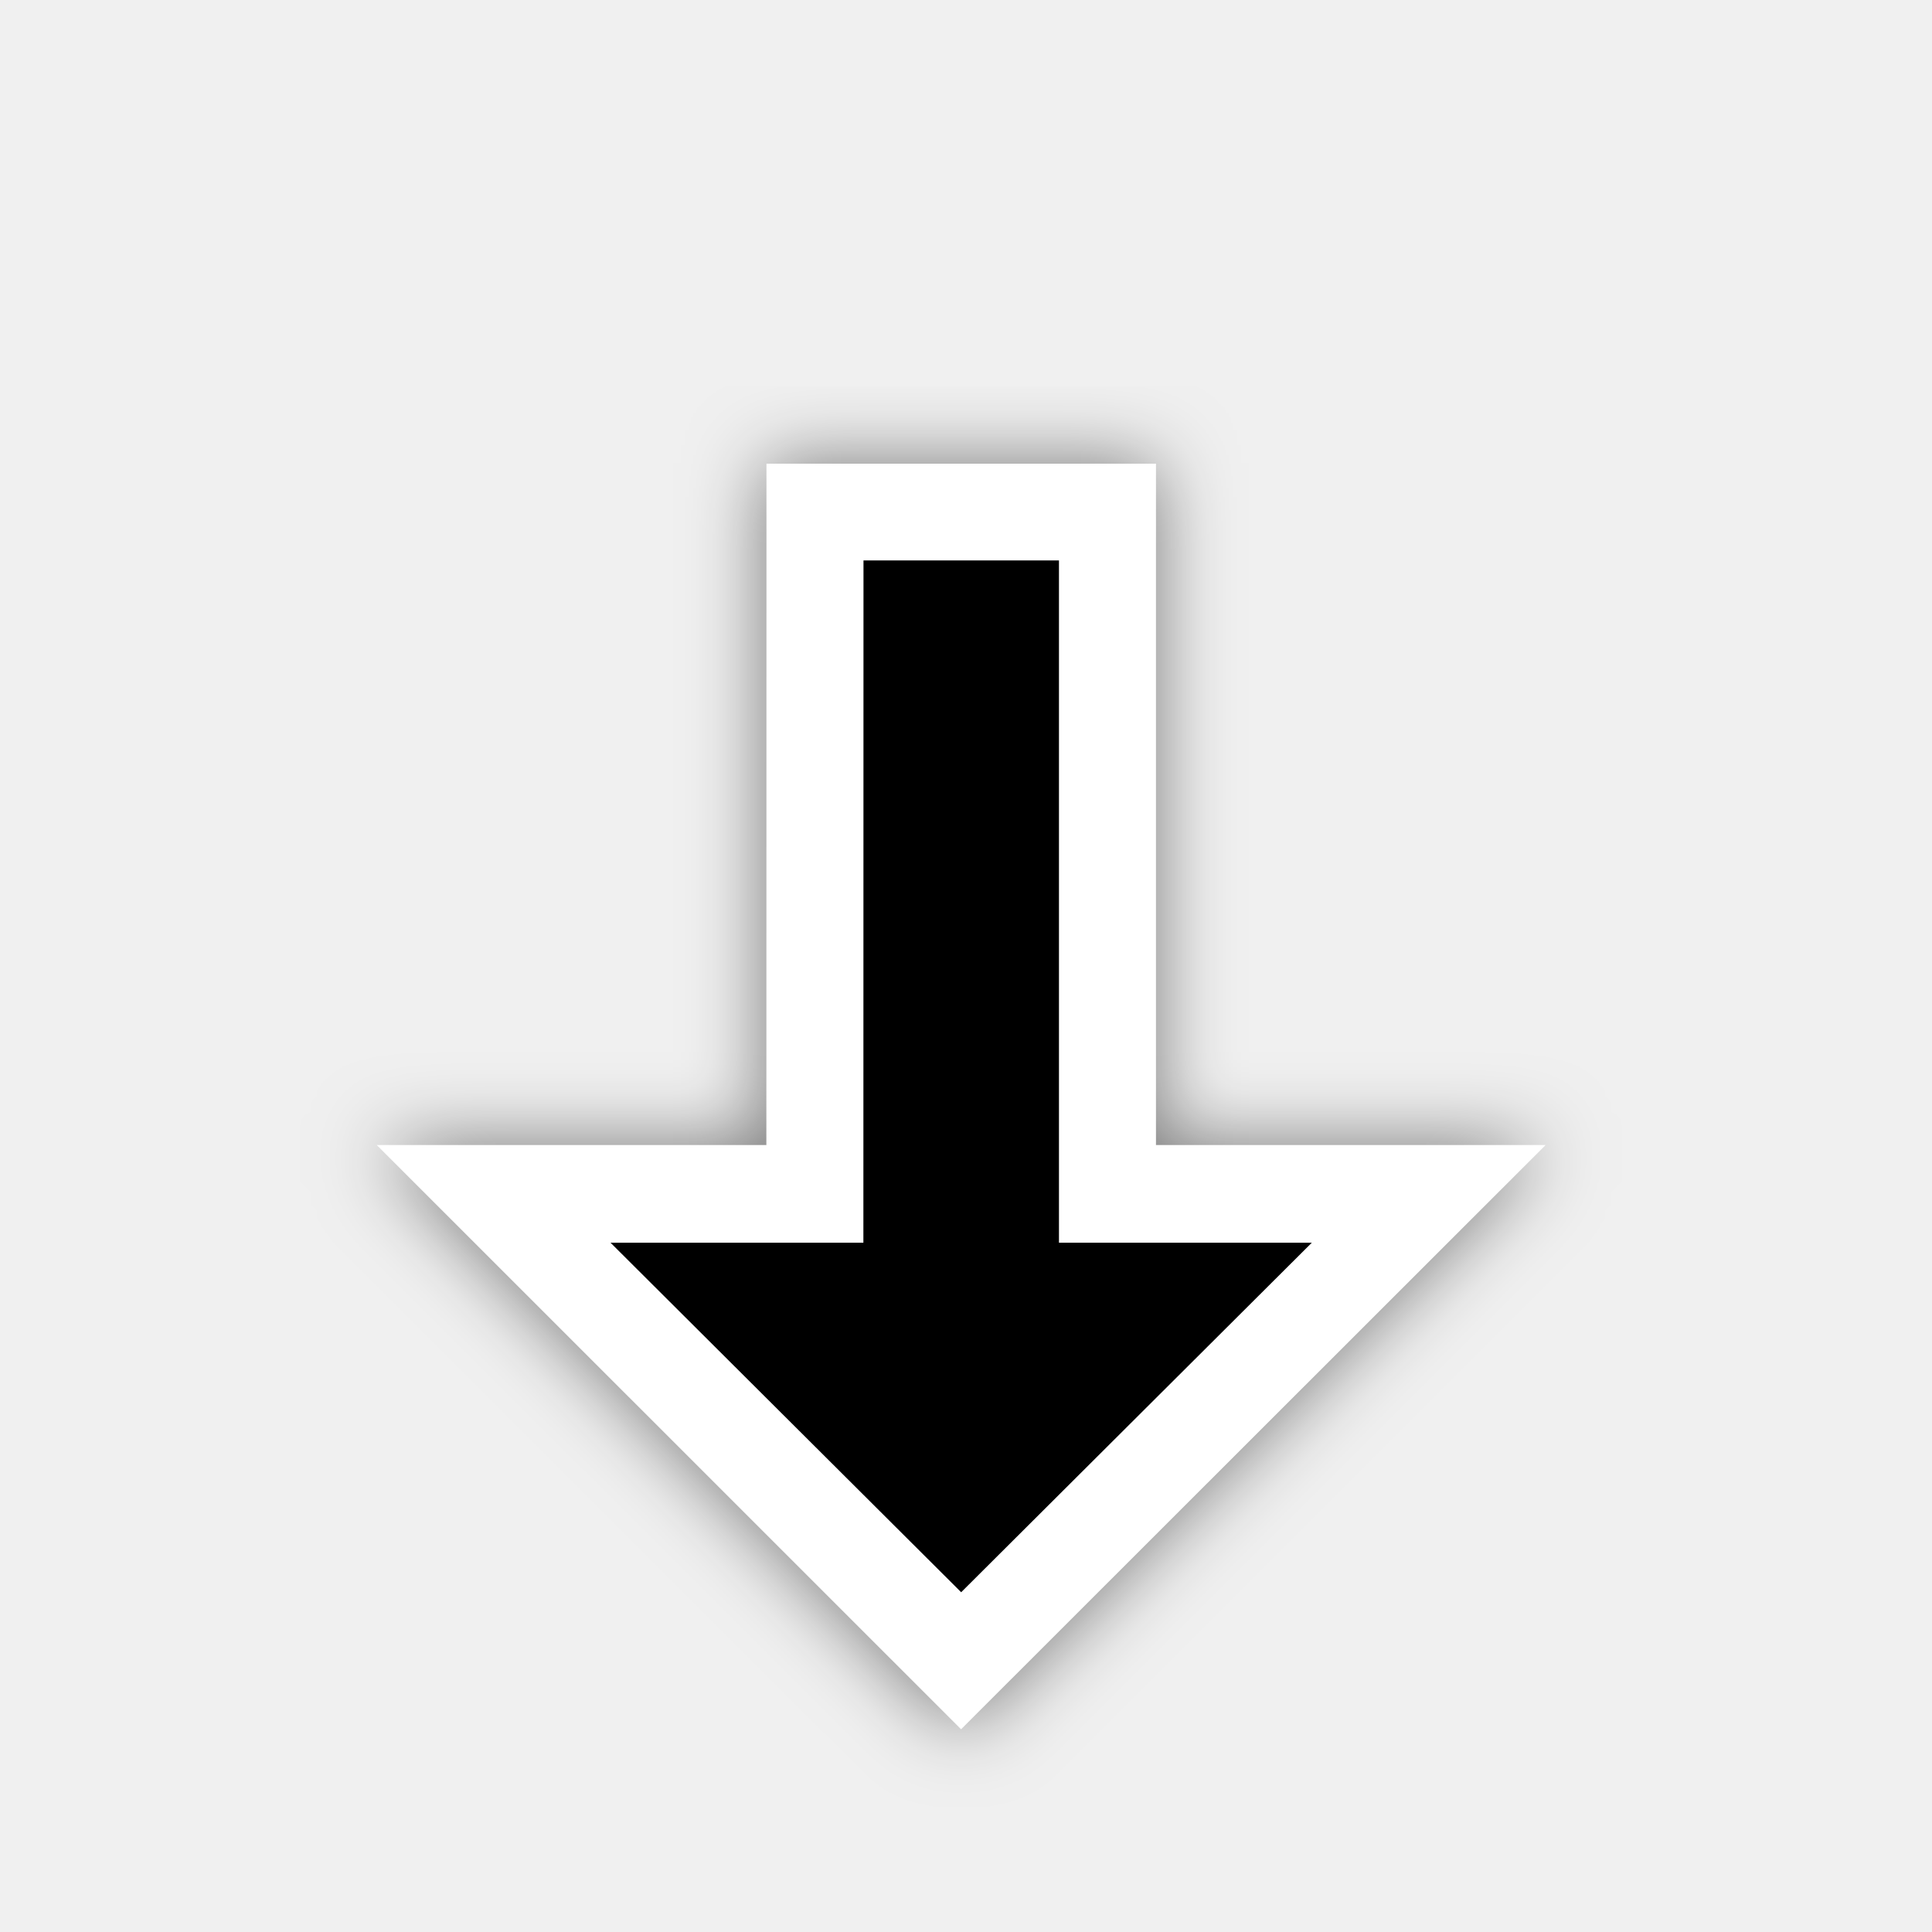
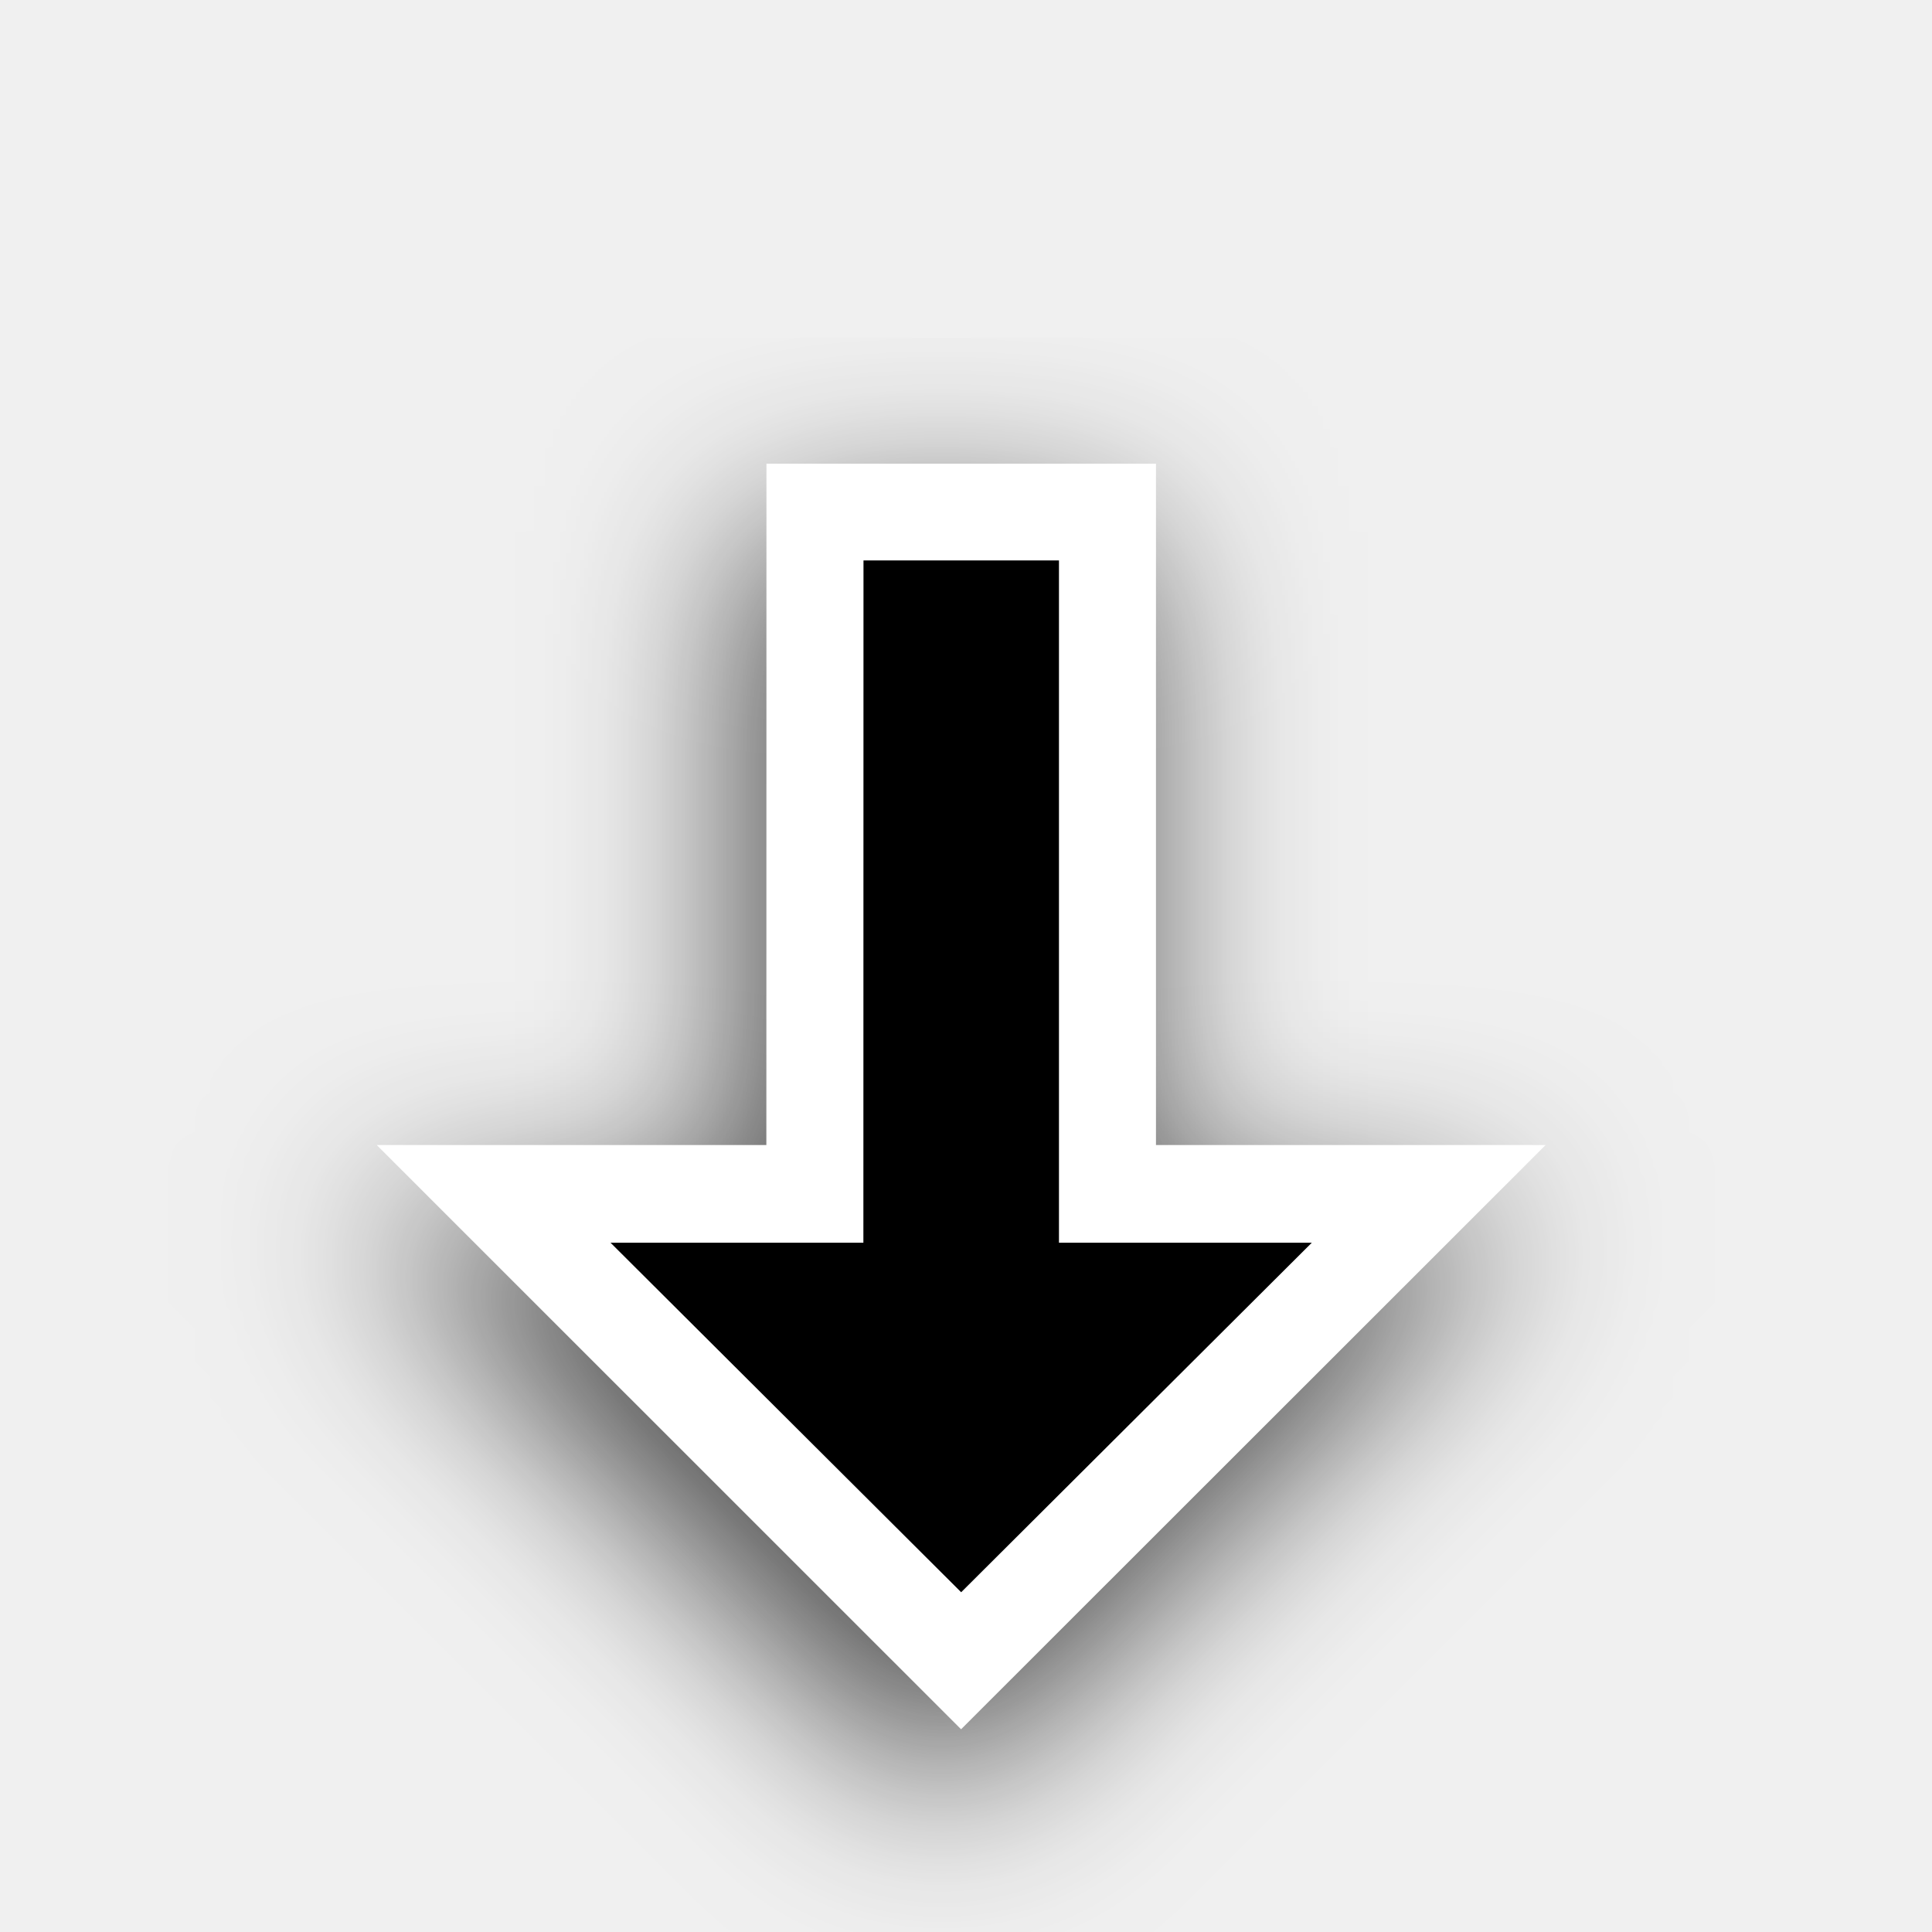
<svg xmlns="http://www.w3.org/2000/svg" width="200" height="200" viewBox="0 0 200 200" fill="none">
-   <g filter="url(#filter0_d)">
-     <path fill-rule="evenodd" clip-rule="evenodd" d="M79.343 48L79.333 118.536H39L99.49 179.014L160 118.536H119.667V48H79.343Z" fill="white" />
+   <g clip-path="url(#clip0)">
+     <g filter="url(#filter0_d)">
+       <path fill-rule="evenodd" clip-rule="evenodd" d="M79.343 48L79.333 118.536H39L99.49 179.014L160 118.536H119.667V48H79.343Z" fill="white" />
+     </g>
+     <path fill-rule="evenodd" clip-rule="evenodd" d="M109.623 58.014V128.644H135.8L99.5 164.828L63.2 128.644H89.377L89.388 58.014H109.623Z" fill="black" />
  </g>
-   <path fill-rule="evenodd" clip-rule="evenodd" d="M109.623 58.014V128.644H135.8L99.5 164.828L63.2 128.644H89.377L89.388 58.014H109.623Z" fill="black" />
  <defs>
-     <filter id="filter0_d" x="31" y="40" width="137" height="147.014" filterUnits="userSpaceOnUse" color-interpolation-filters="sRGB">
+     <filter id="filter0_d" x="17" y="35" width="161" height="171.014" filterUnits="userSpaceOnUse" color-interpolation-filters="sRGB">
      <feFlood flood-opacity="0" result="BackgroundImageFix" />
      <feColorMatrix in="SourceAlpha" type="matrix" values="0 0 0 0 0 0 0 0 0 0 0 0 0 0 0 0 0 0 127 0" />
-       <feOffset />
-       <feGaussianBlur stdDeviation="4" />
-       <feColorMatrix type="matrix" values="0 0 0 0 0 0 0 0 0 0 0 0 0 0 0 0 0 0 0.5 0" />
+       <feOffset dx="-2" dy="7" />
+       <feGaussianBlur stdDeviation="10" />
+       <feColorMatrix type="matrix" values="0 0 0 0 0 0 0 0 0 0 0 0 0 0 0 0 0 0 0.7 0" />
      <feBlend mode="normal" in2="BackgroundImageFix" result="effect1_dropShadow" />
      <feBlend mode="normal" in="SourceGraphic" in2="effect1_dropShadow" result="shape" />
    </filter>
+     <clipPath id="clip0">
+       <rect width="200" height="200" fill="white" />
+     </clipPath>
  </defs>
</svg>
